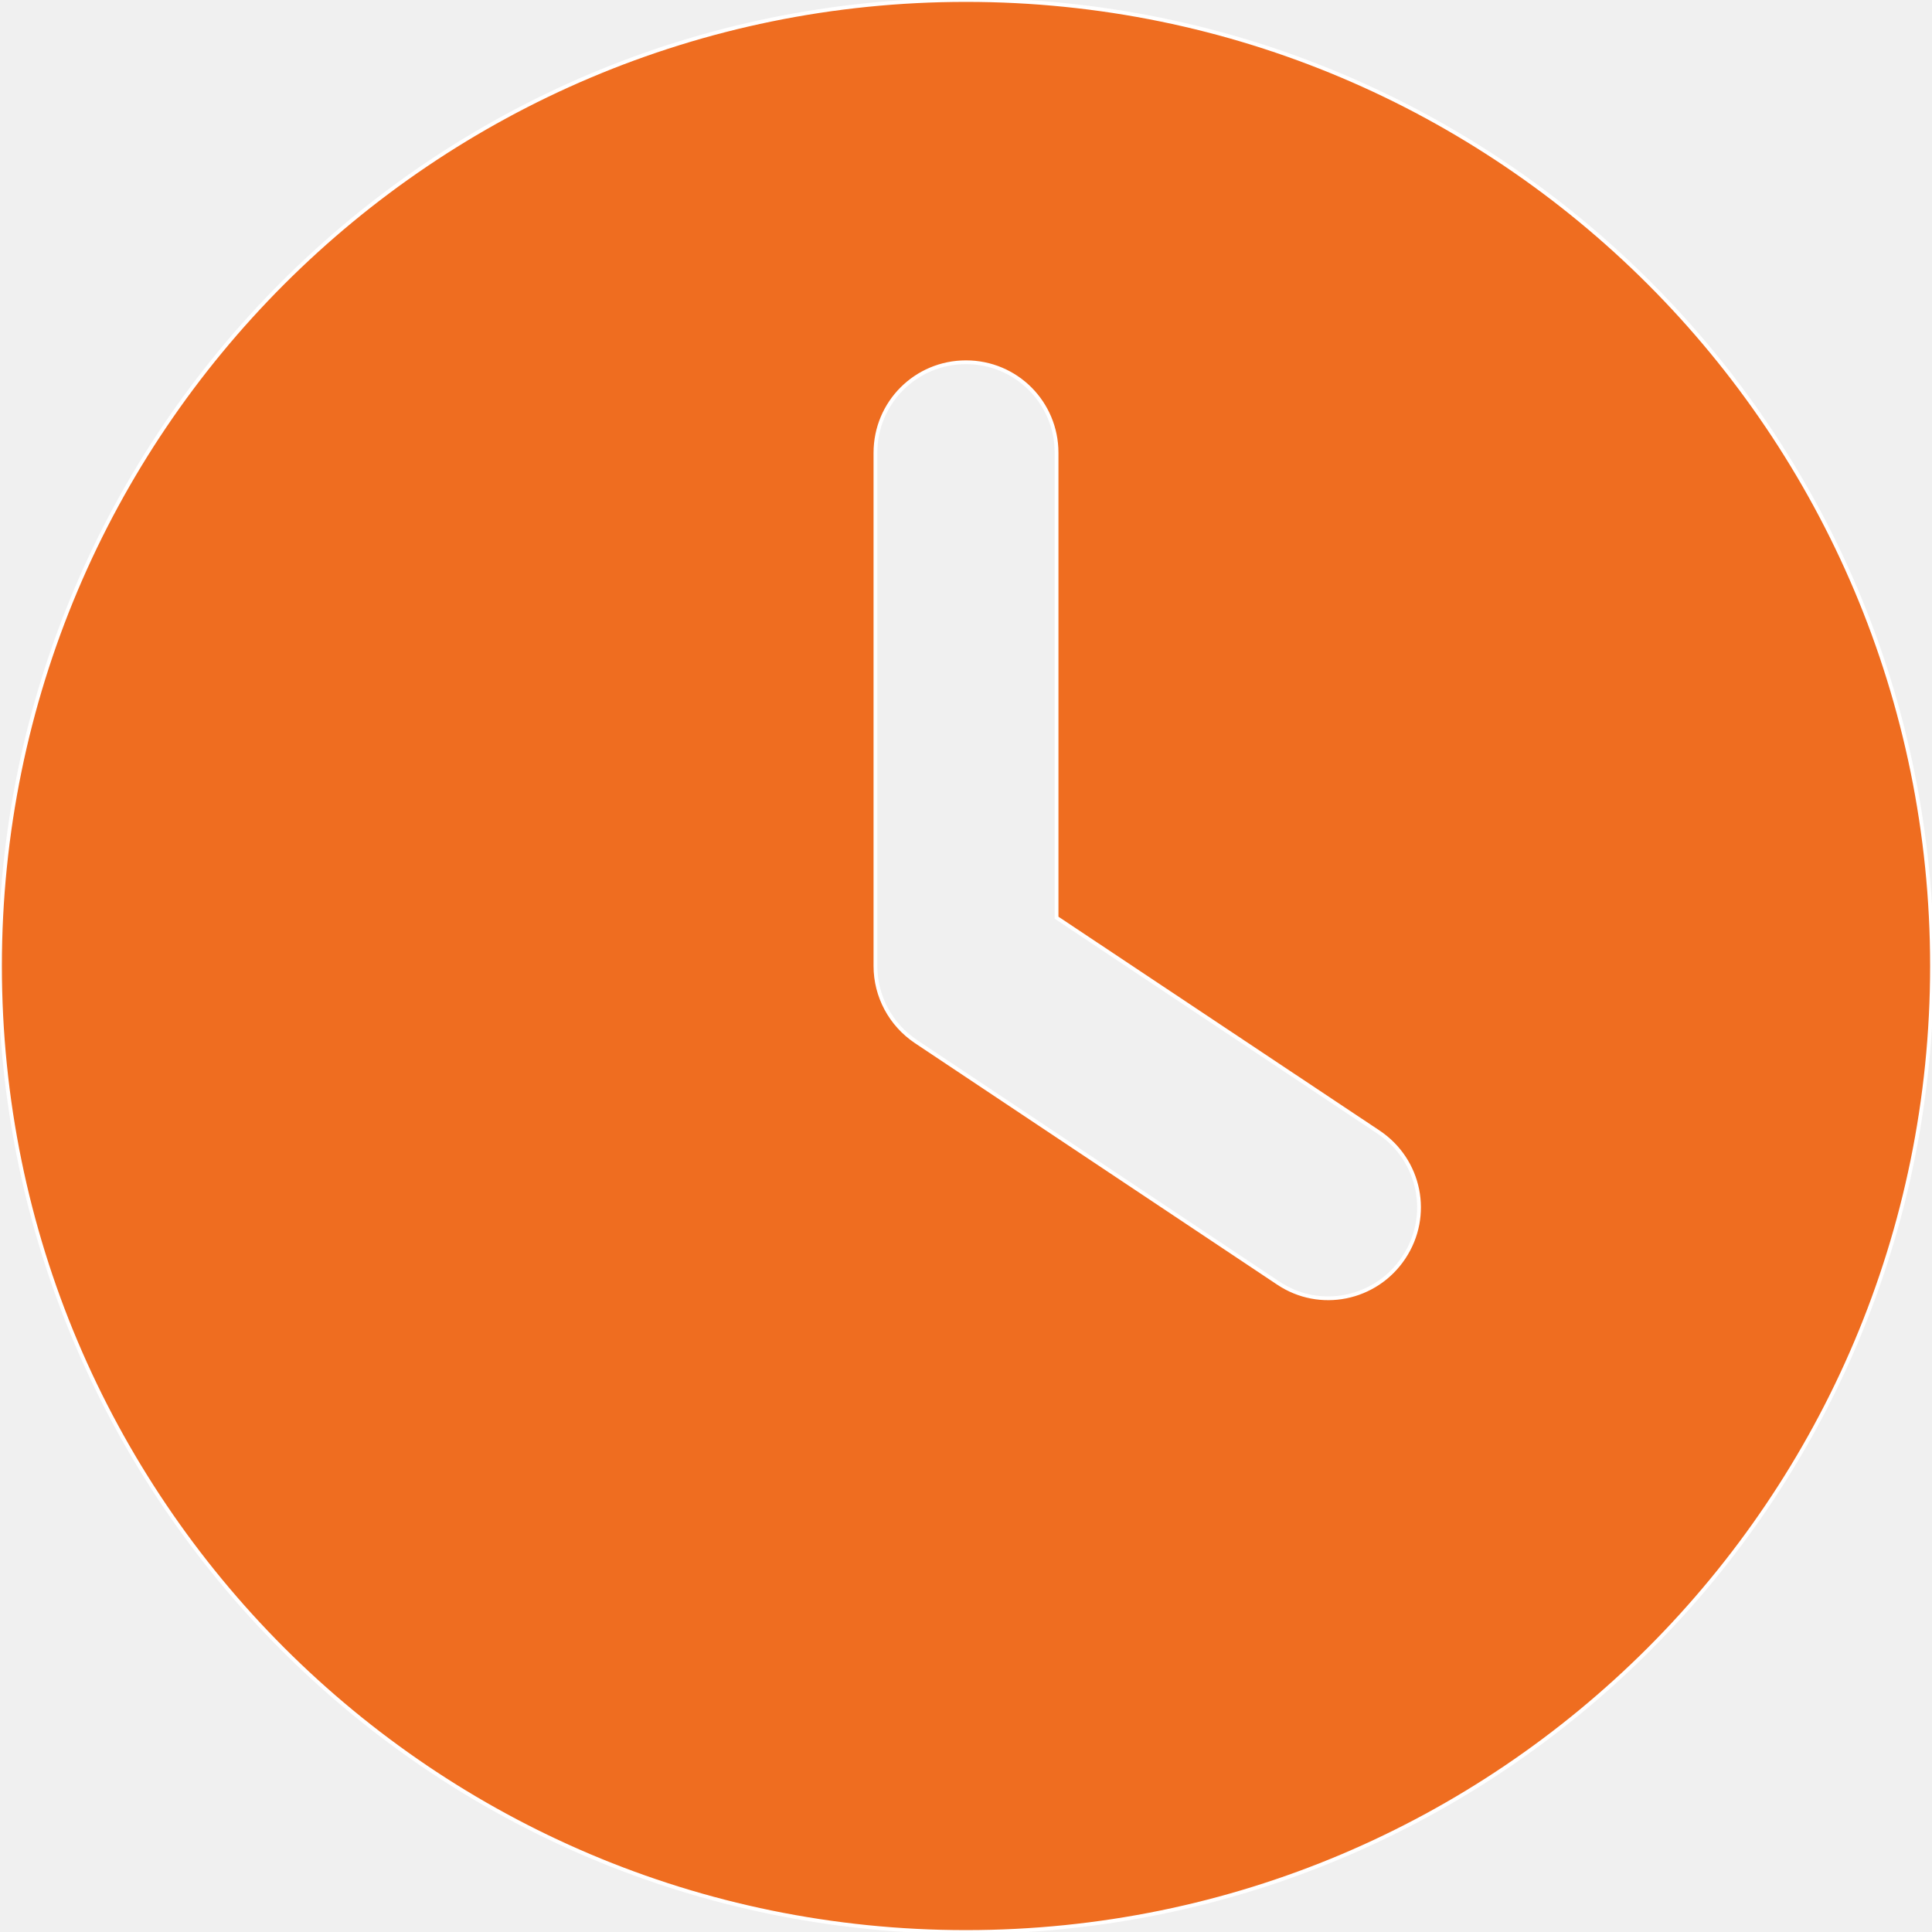
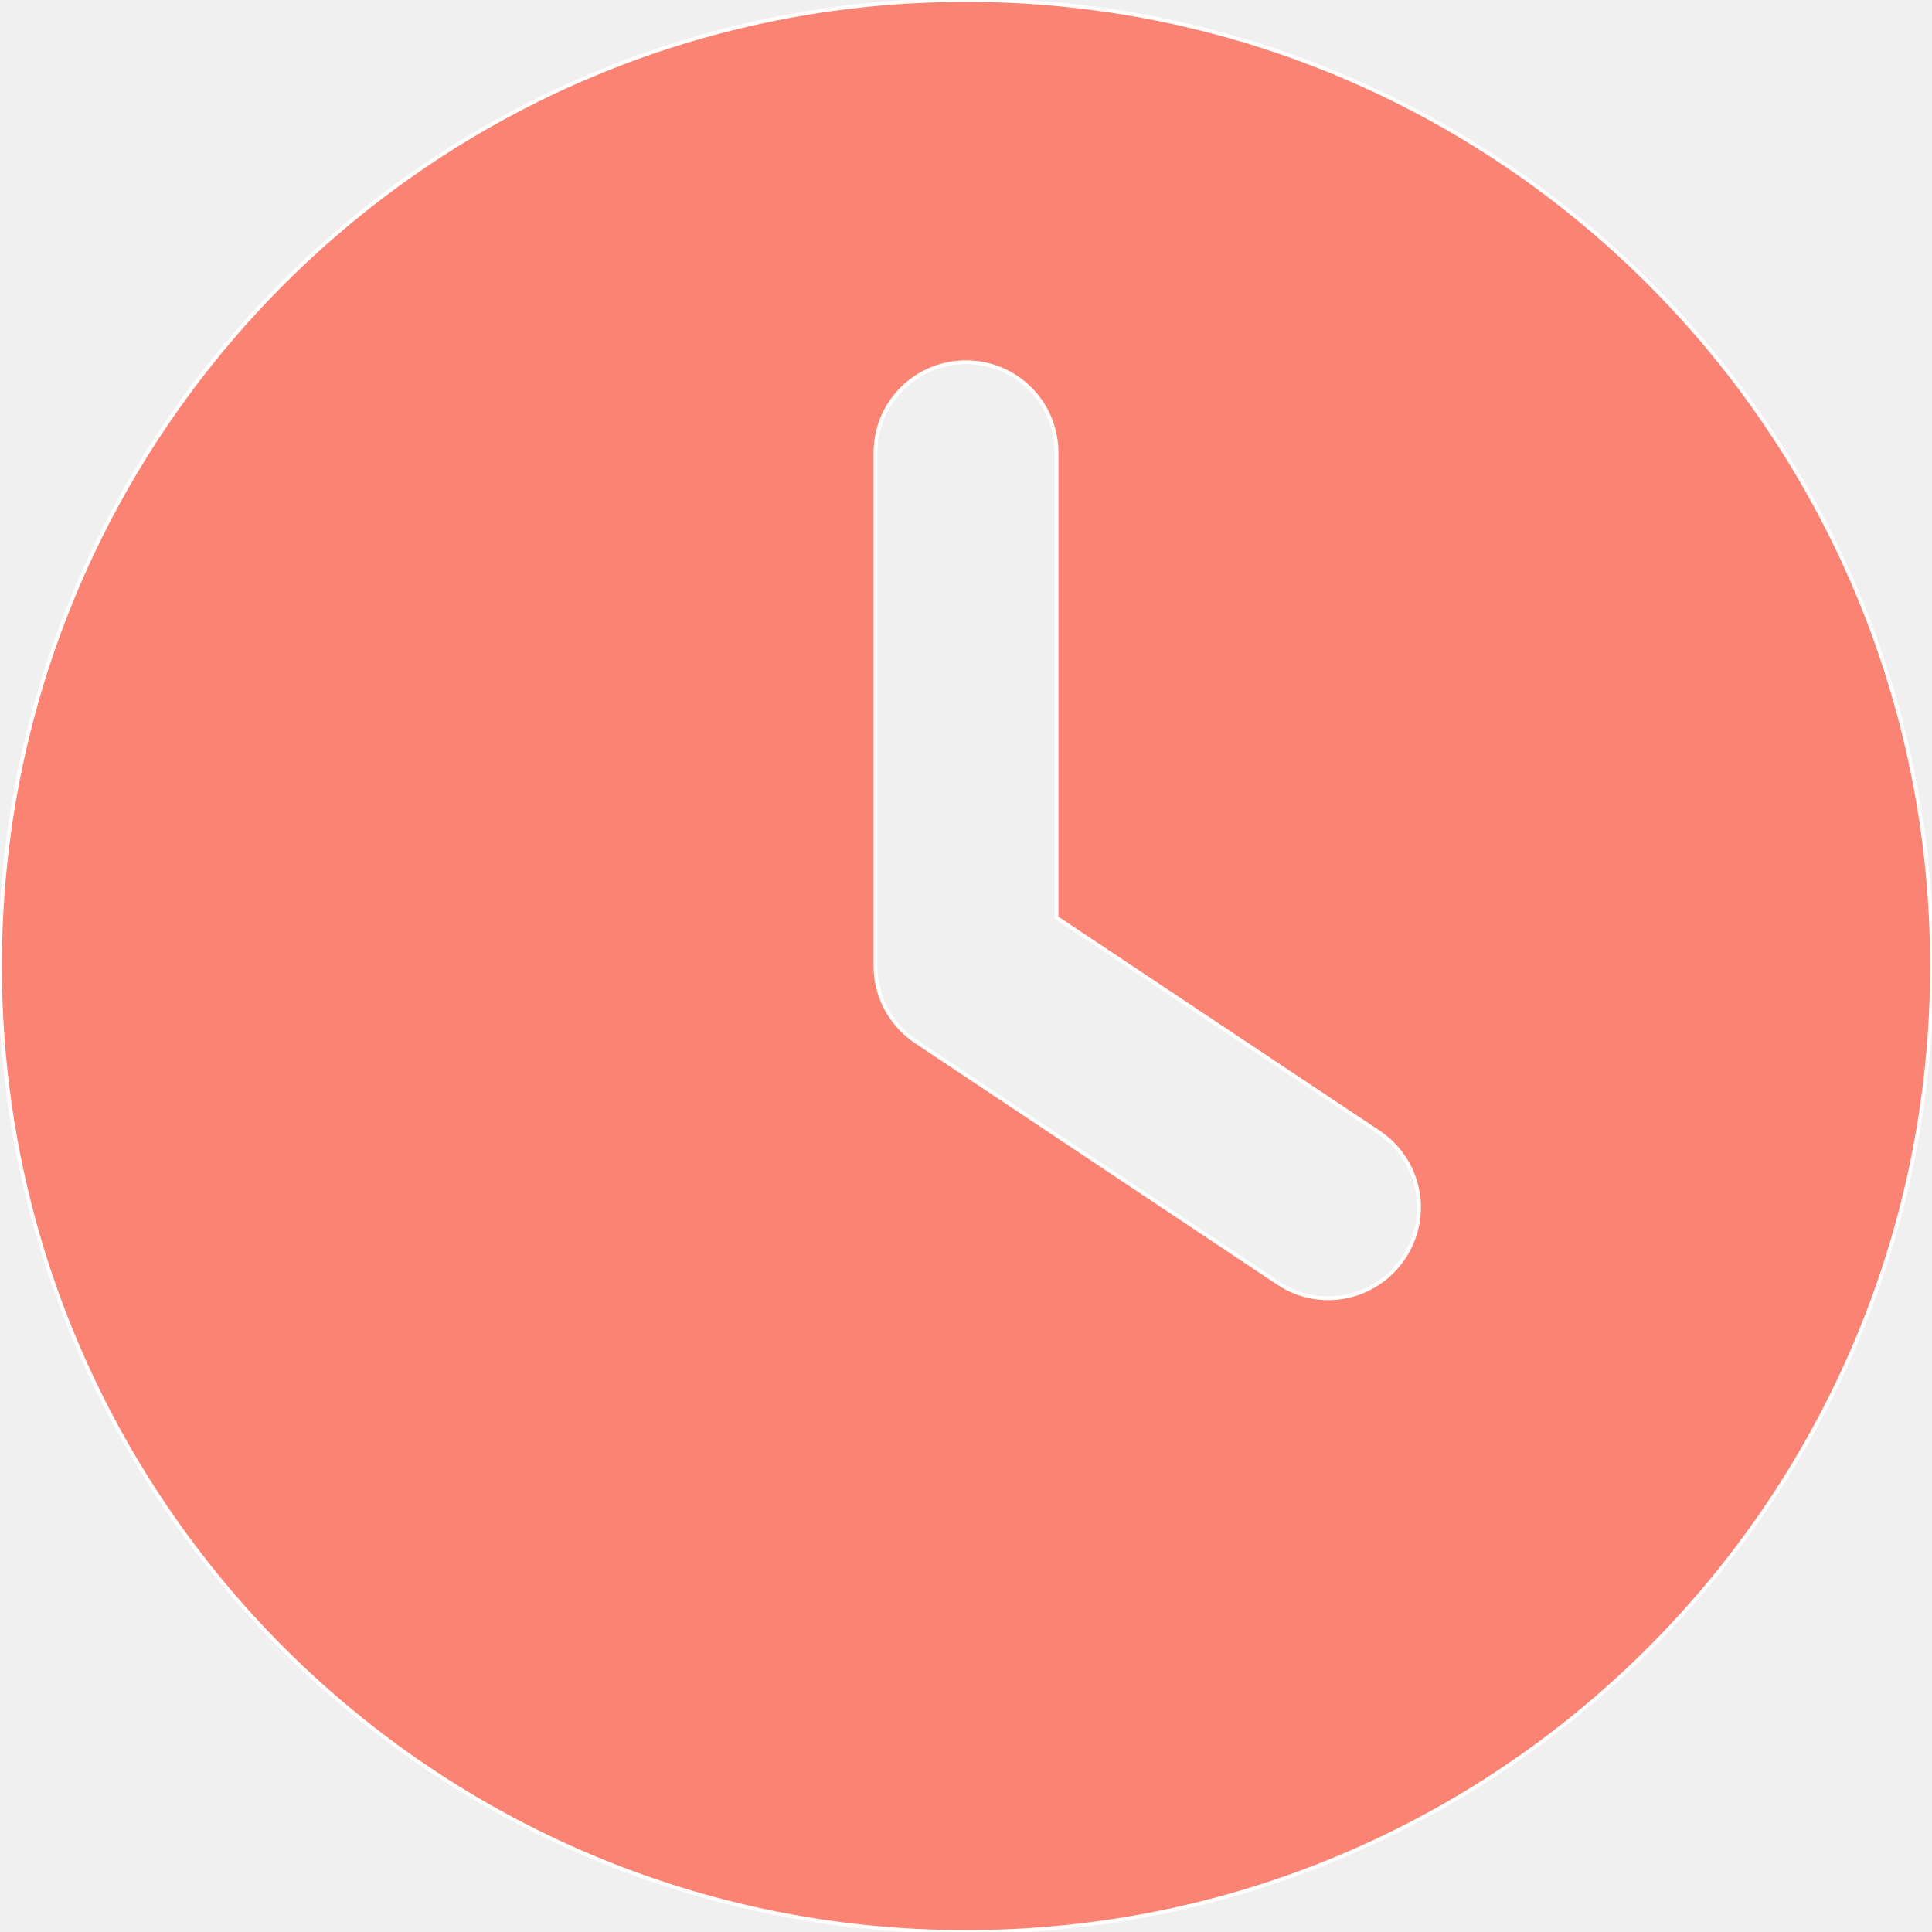
<svg xmlns="http://www.w3.org/2000/svg" id="_圖層_1" version="1.1" viewBox="0 0 512 512">
  <defs>
    <style>
      .st0 {
-         fill: #EF6D20;
+         fill: #FA8373;
        stroke: #fff;
        stroke-miterlimit: 10;
      }
    </style>
  </defs>
  <path class="st0" d="M256,0C397.4,0,512,114.6,512,256s-114.6,256-256,256S0,397.4,0,256,114.6,0,256,0ZM232,120v136c0,8,4,15.5,10.7,20l96,64c11,7.4,25.9,4.4,33.3-6.7s4.4-25.9-6.7-33.3l-85.3-56.8v-123.2c0-13.3-10.7-24-24-24s-24,10.7-24,24Z" />
</svg>
